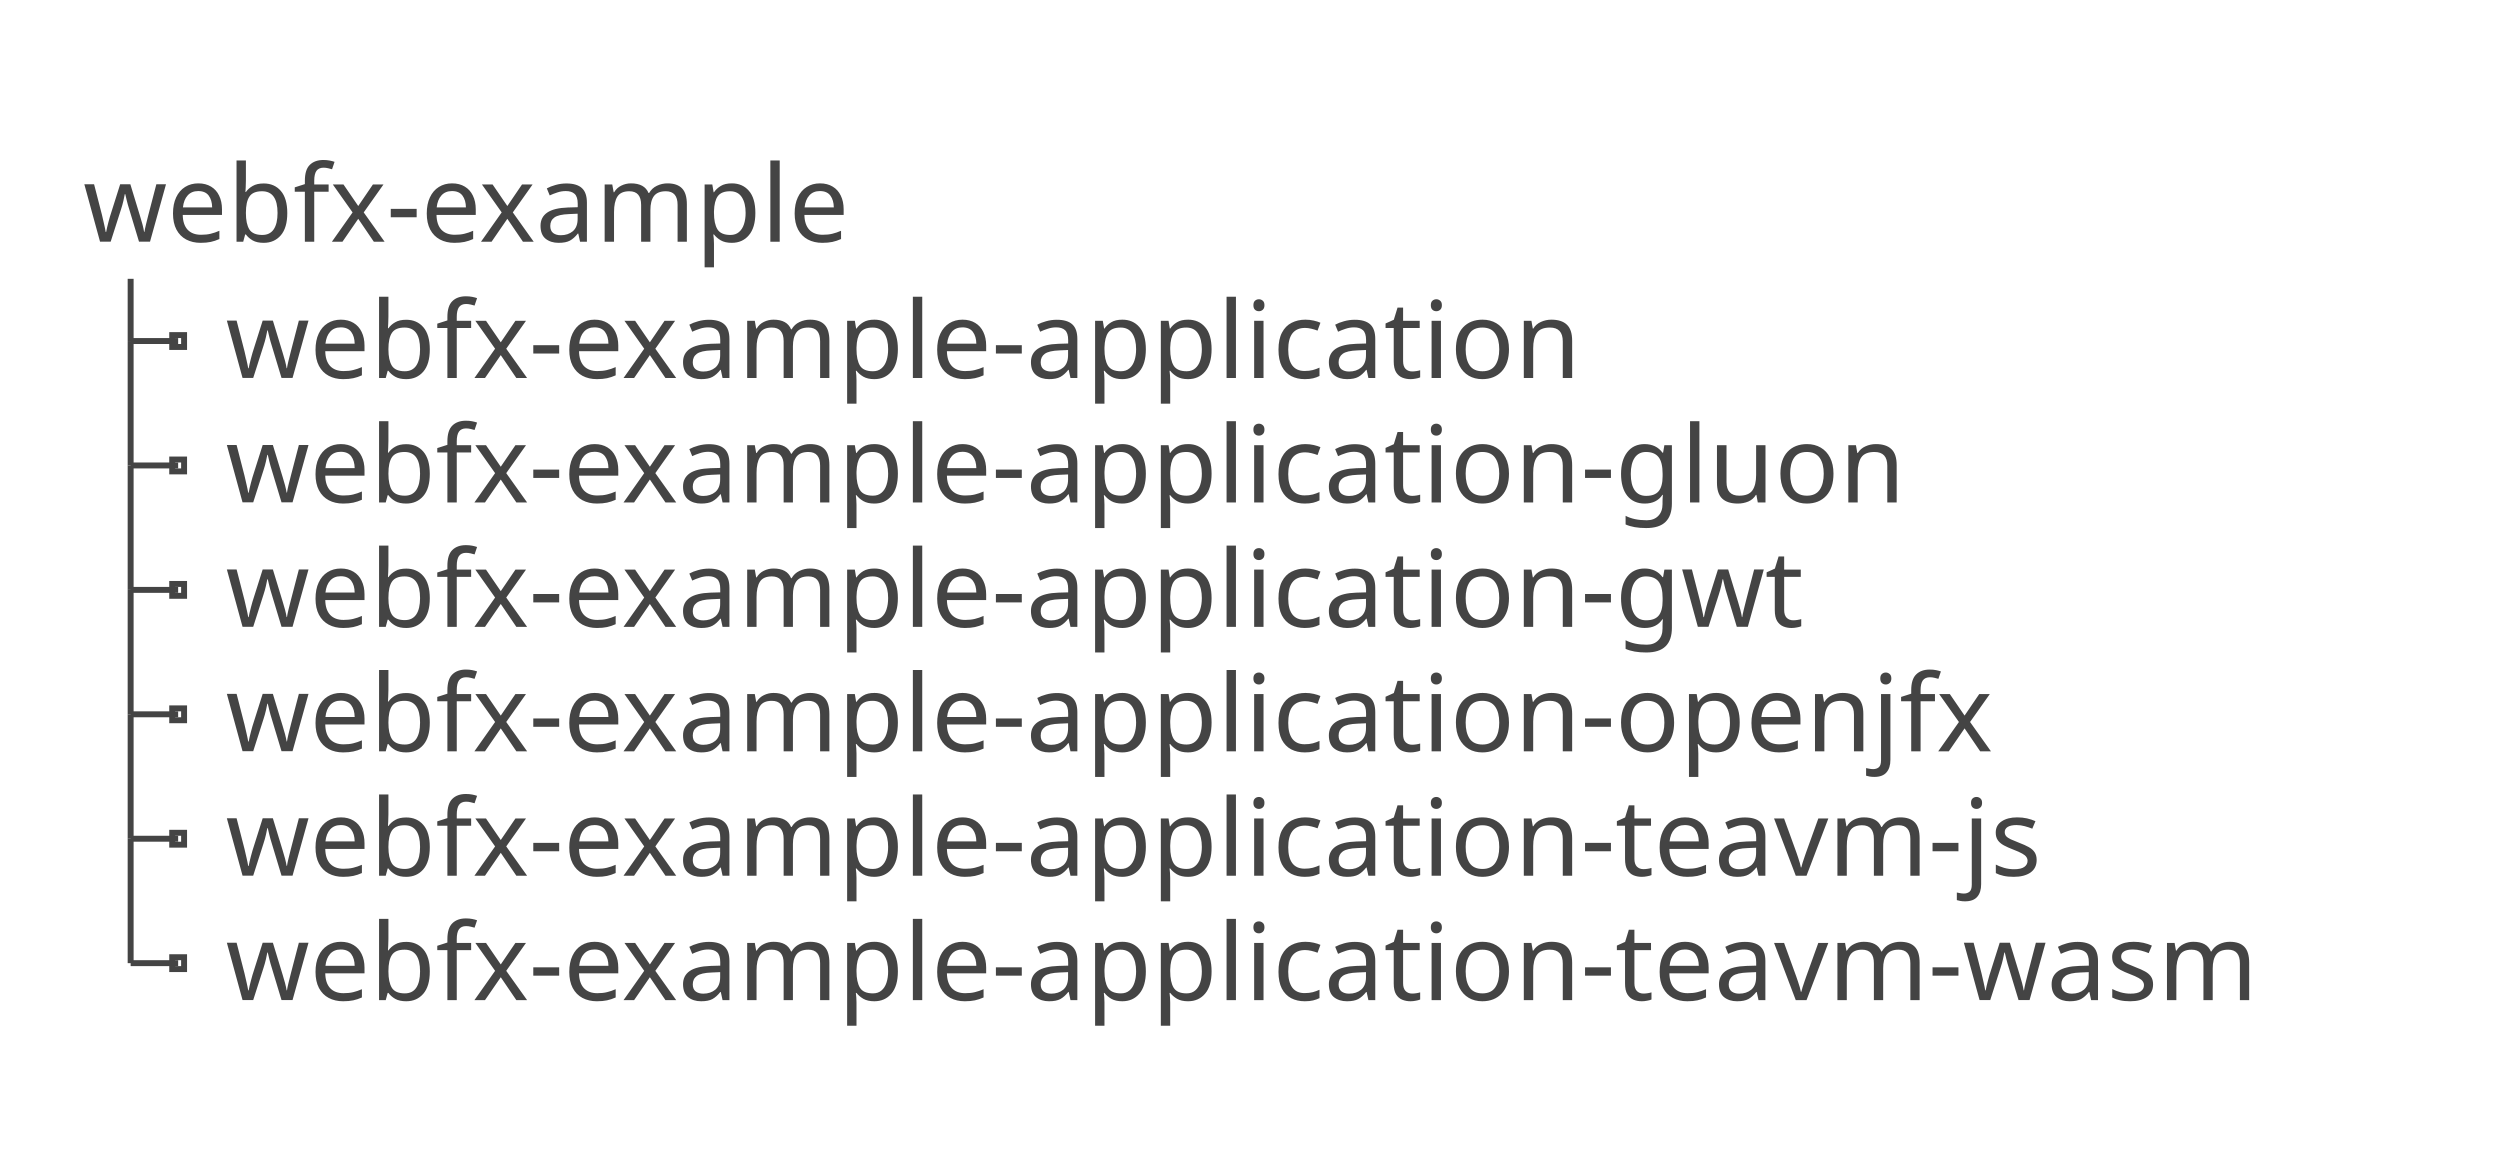
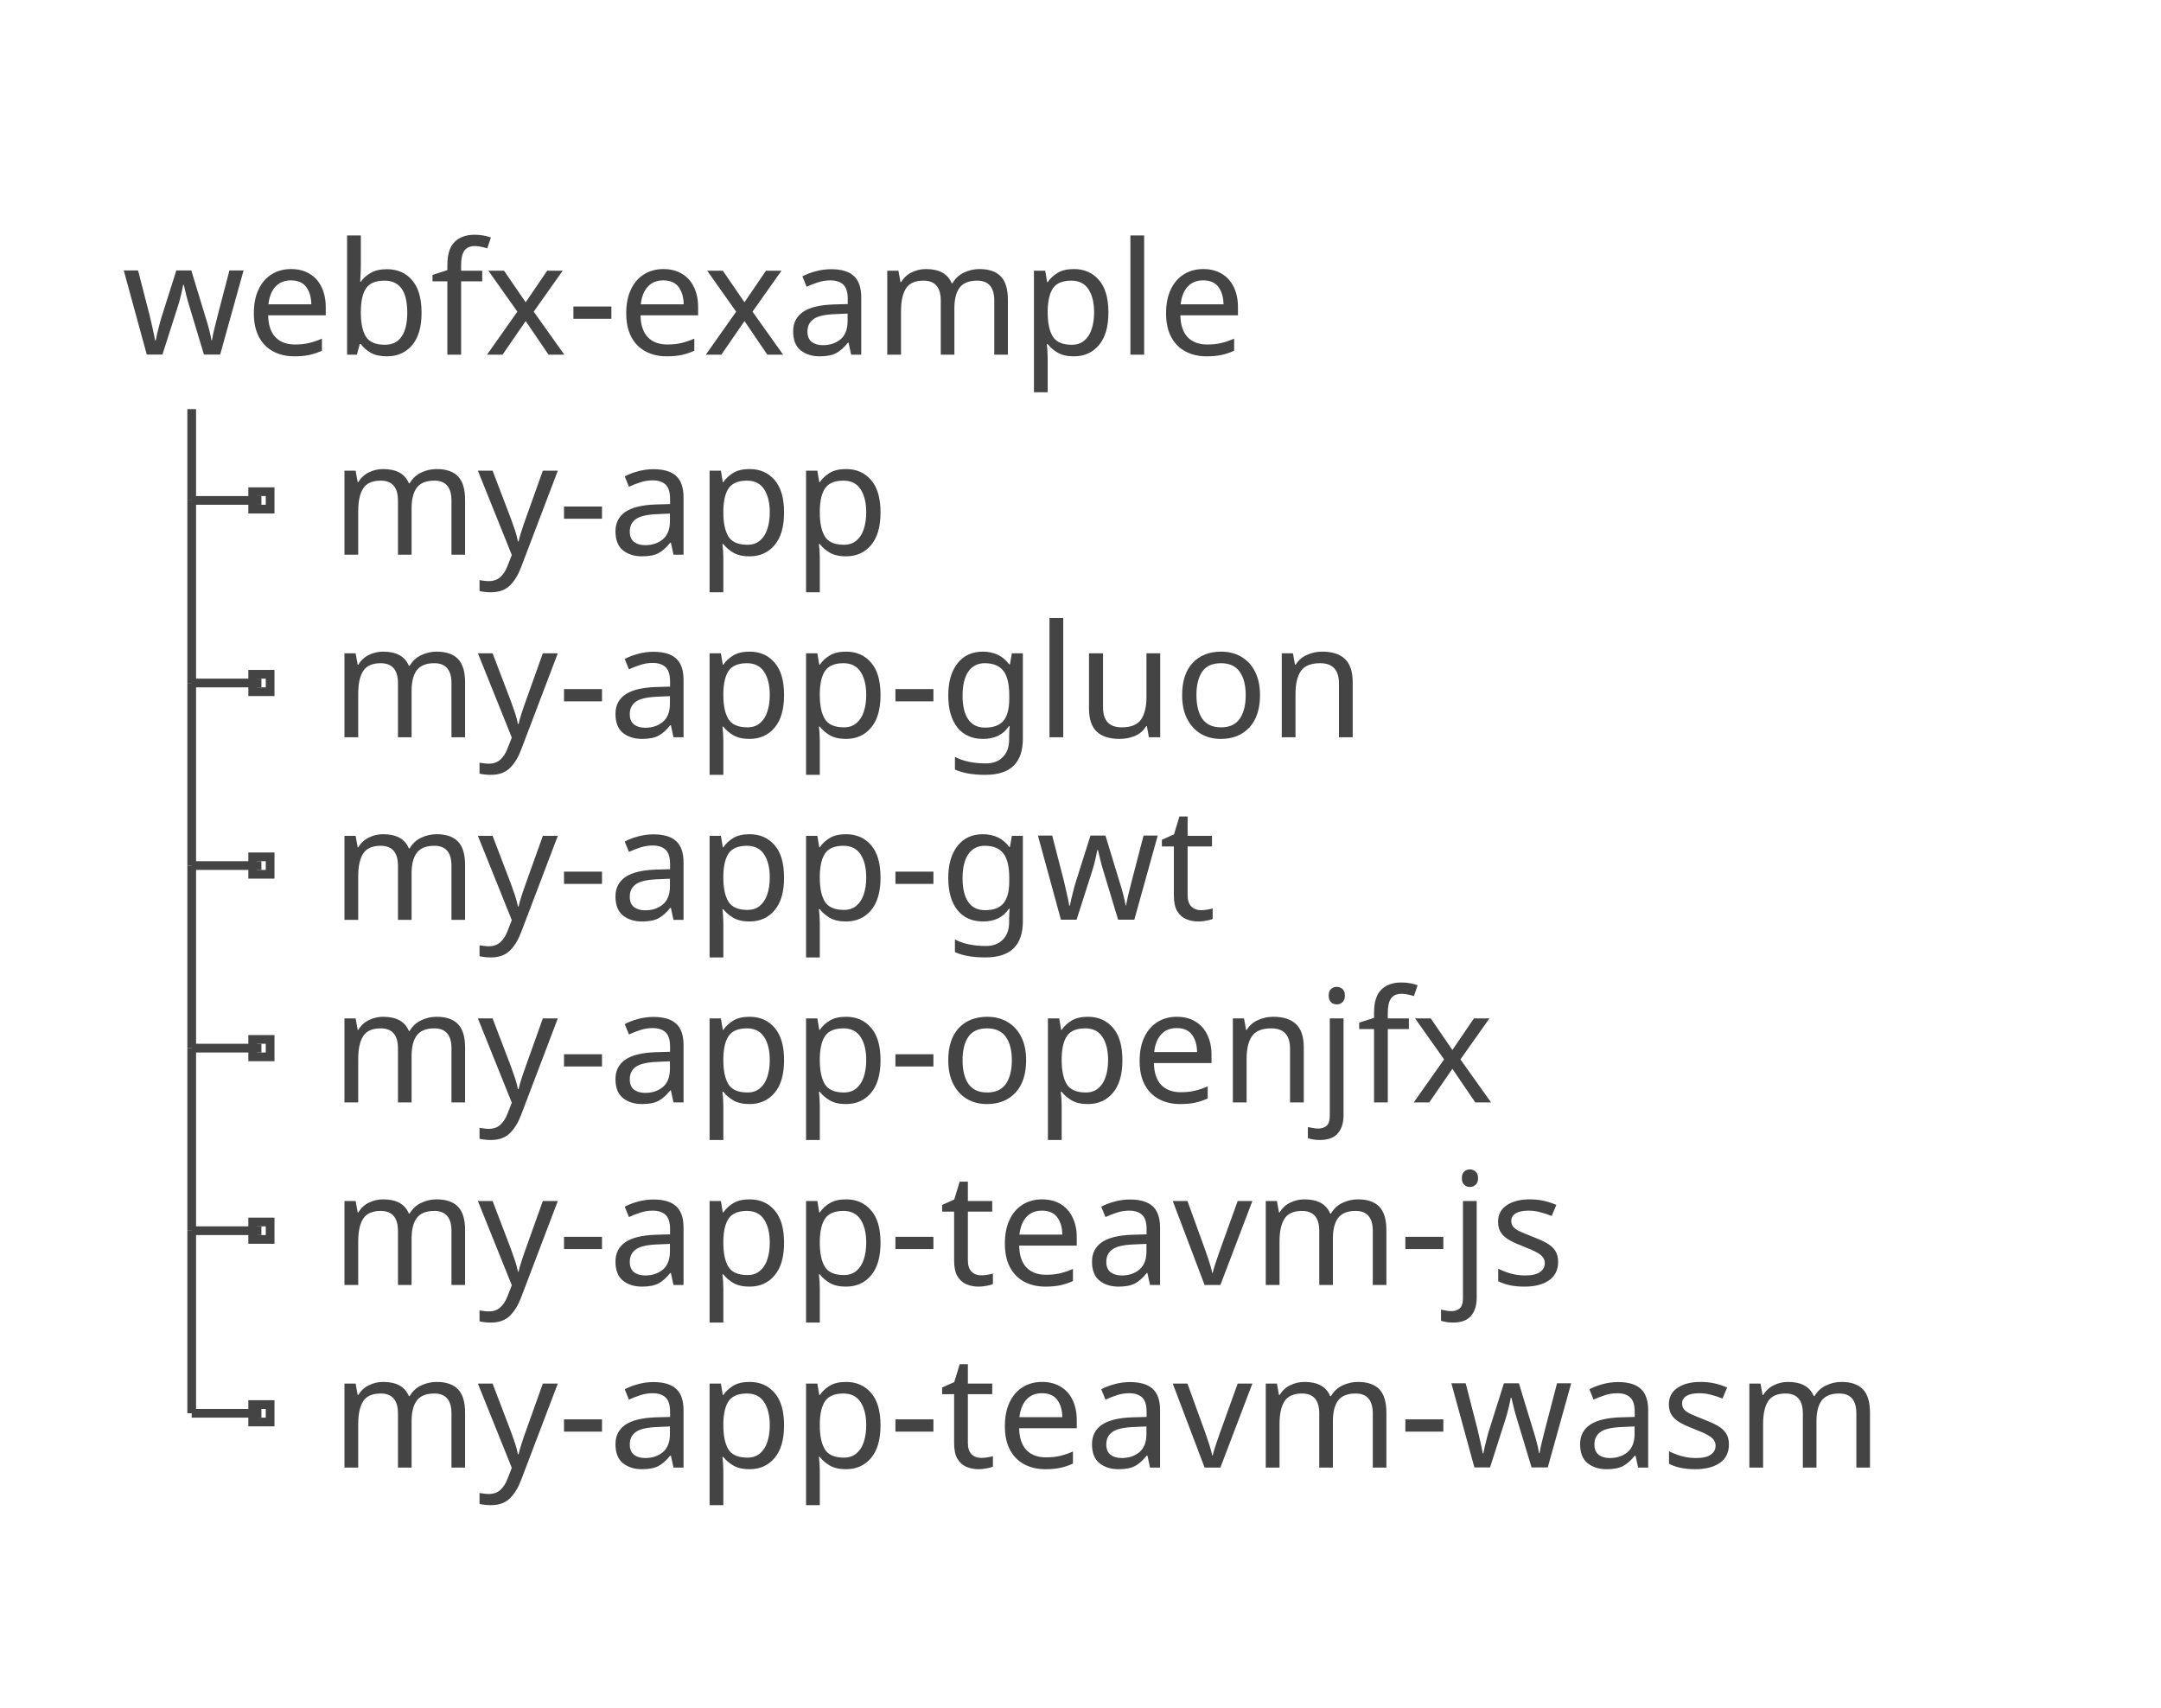
- <svg xmlns="http://www.w3.org/2000/svg" contentStyleType="text/css" height="196px" preserveAspectRatio="none" style="width:421px;height:196px;background:#FFFFFF;" version="1.1" viewBox="0 0 421 196" width="421px" zoomAndPan="magnify">
+ <svg xmlns="http://www.w3.org/2000/svg" contentStyleType="text/css" height="196px" preserveAspectRatio="none" style="width:248px;height:196px;background:#FFFFFF;" version="1.1" viewBox="0 0 248 196" width="248px" zoomAndPan="magnify">
  <defs />
  <g>
-     <rect height="162.672" rx="7.5" ry="7.5" style="stroke:#00000000;stroke-width:1.0;fill:none;" width="397" x="8" y="18" />
+     <rect height="162.672" rx="7.5" ry="7.5" style="stroke:#00000000;stroke-width:1.0;fill:none;" width="224" x="8" y="18" />
    <text fill="#444444" font-family="sans-serif" font-size="18" lengthAdjust="spacing" textLength="138" x="14" y="40.708">webfx-example</text>
-     <text fill="#444444" font-family="sans-serif" font-size="18" lengthAdjust="spacing" textLength="240" x="38" y="63.661">webfx-example-application</text>
-     <text fill="#444444" font-family="sans-serif" font-size="18" lengthAdjust="spacing" textLength="296" x="38" y="84.614">webfx-example-application-gluon</text>
-     <text fill="#444444" font-family="sans-serif" font-size="18" lengthAdjust="spacing" textLength="281" x="38" y="105.567">webfx-example-application-gwt</text>
-     <text fill="#444444" font-family="sans-serif" font-size="18" lengthAdjust="spacing" textLength="313" x="38" y="126.52">webfx-example-application-openjfx</text>
-     <text fill="#444444" font-family="sans-serif" font-size="18" lengthAdjust="spacing" textLength="323" x="38" y="147.474">webfx-example-application-teavm-js</text>
-     <text fill="#444444" font-family="sans-serif" font-size="18" lengthAdjust="spacing" textLength="361" x="38" y="168.427">webfx-example-application-teavm-wasm</text>
+     <text fill="#444444" font-family="sans-serif" font-size="18" lengthAdjust="spacing" textLength="67" x="38" y="63.661">my-app</text>
+     <text fill="#444444" font-family="sans-serif" font-size="18" lengthAdjust="spacing" textLength="123" x="38" y="84.614">my-app-gluon</text>
+     <text fill="#444444" font-family="sans-serif" font-size="18" lengthAdjust="spacing" textLength="108" x="38" y="105.567">my-app-gwt</text>
+     <text fill="#444444" font-family="sans-serif" font-size="18" lengthAdjust="spacing" textLength="140" x="38" y="126.52">my-app-openjfx</text>
+     <text fill="#444444" font-family="sans-serif" font-size="18" lengthAdjust="spacing" textLength="150" x="38" y="147.474">my-app-teavm-js</text>
+     <text fill="#444444" font-family="sans-serif" font-size="18" lengthAdjust="spacing" textLength="188" x="38" y="168.427">my-app-teavm-wasm</text>
    <rect fill="none" height="2" style="stroke:#444444;stroke-width:1.0;" width="2" x="29" y="56.43" />
    <line style="stroke:#444444;stroke-width:1.0;" x1="22" x2="30" y1="57.43" y2="57.43" />
    <line style="stroke:#444444;stroke-width:1.0;" x1="22" x2="22" y1="46.953" y2="57.43" />
    <rect fill="none" height="2" style="stroke:#444444;stroke-width:1.0;" width="2" x="29" y="77.383" />
    <line style="stroke:#444444;stroke-width:1.0;" x1="22" x2="30" y1="78.383" y2="78.383" />
    <line style="stroke:#444444;stroke-width:1.0;" x1="22" x2="22" y1="57.43" y2="78.383" />
    <rect fill="none" height="2" style="stroke:#444444;stroke-width:1.0;" width="2" x="29" y="98.336" />
    <line style="stroke:#444444;stroke-width:1.0;" x1="22" x2="30" y1="99.336" y2="99.336" />
    <line style="stroke:#444444;stroke-width:1.0;" x1="22" x2="22" y1="78.383" y2="99.336" />
    <rect fill="none" height="2" style="stroke:#444444;stroke-width:1.0;" width="2" x="29" y="119.289" />
    <line style="stroke:#444444;stroke-width:1.0;" x1="22" x2="30" y1="120.289" y2="120.289" />
    <line style="stroke:#444444;stroke-width:1.0;" x1="22" x2="22" y1="99.336" y2="120.289" />
    <rect fill="none" height="2" style="stroke:#444444;stroke-width:1.0;" width="2" x="29" y="140.242" />
    <line style="stroke:#444444;stroke-width:1.0;" x1="22" x2="30" y1="141.242" y2="141.242" />
    <line style="stroke:#444444;stroke-width:1.0;" x1="22" x2="22" y1="120.289" y2="141.242" />
    <rect fill="none" height="2" style="stroke:#444444;stroke-width:1.0;" width="2" x="29" y="161.195" />
    <line style="stroke:#444444;stroke-width:1.0;" x1="22" x2="30" y1="162.195" y2="162.195" />
    <line style="stroke:#444444;stroke-width:1.0;" x1="22" x2="22" y1="141.242" y2="162.195" />
  </g>
</svg>
